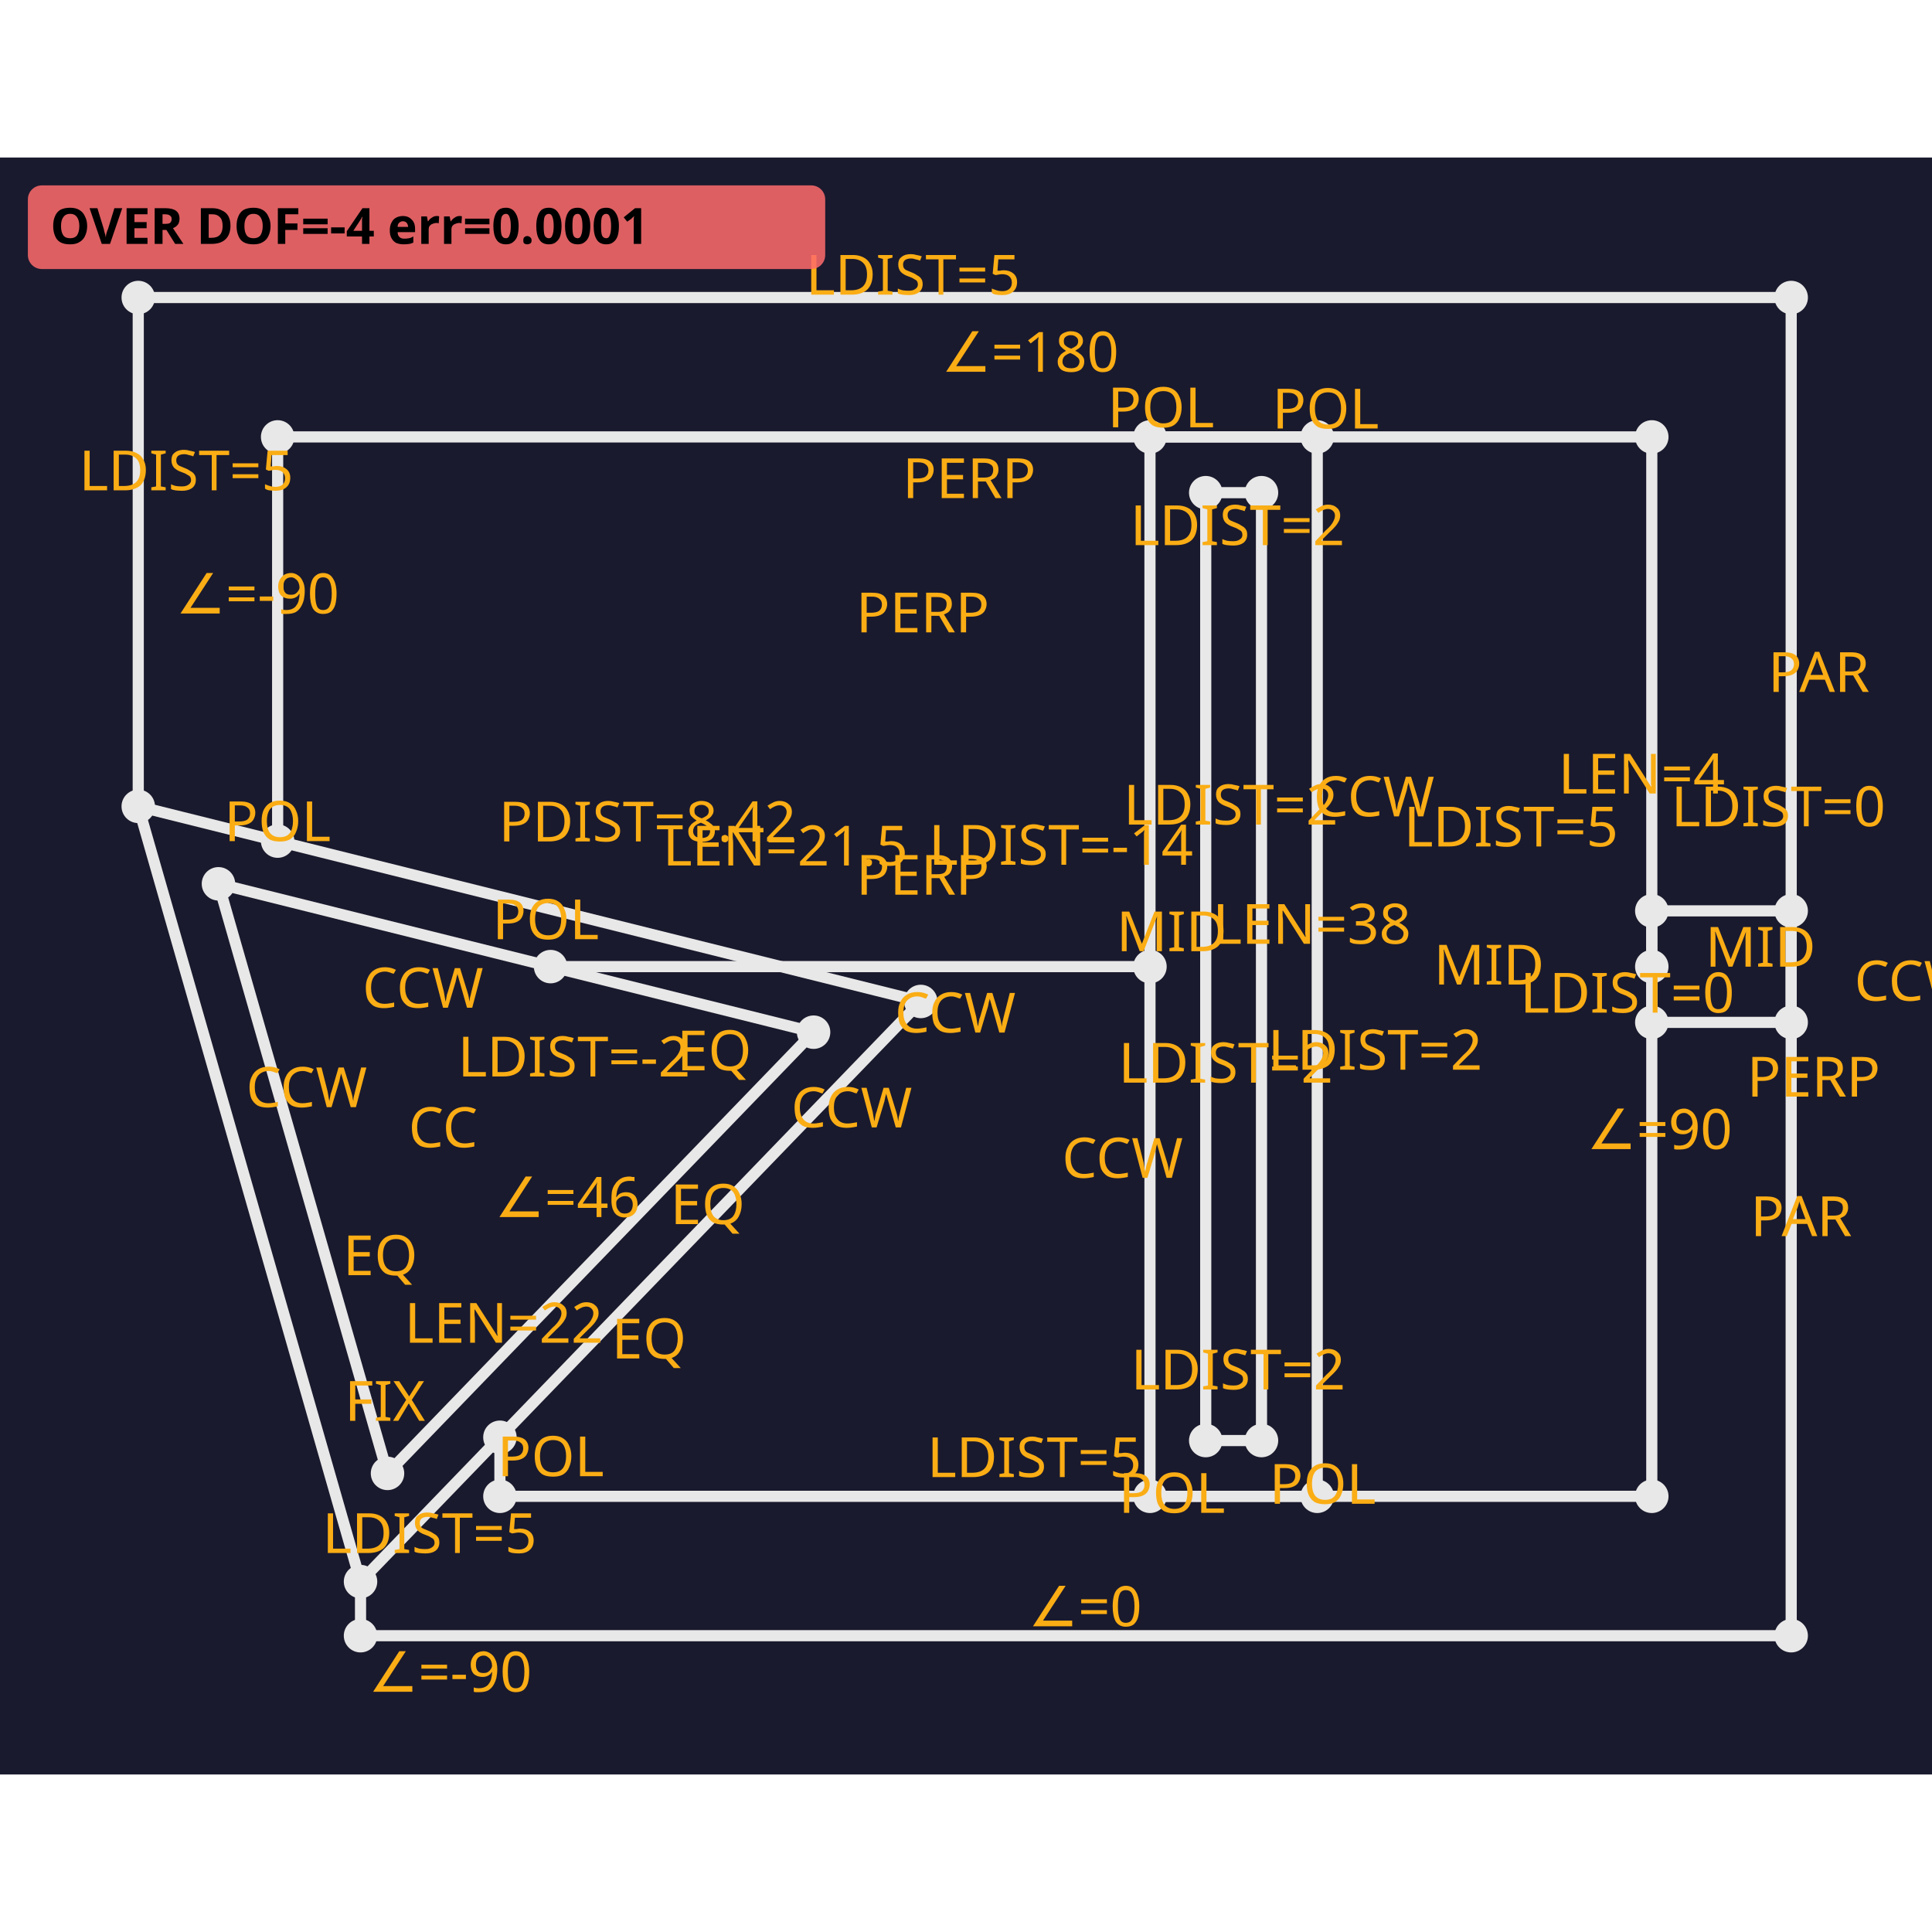
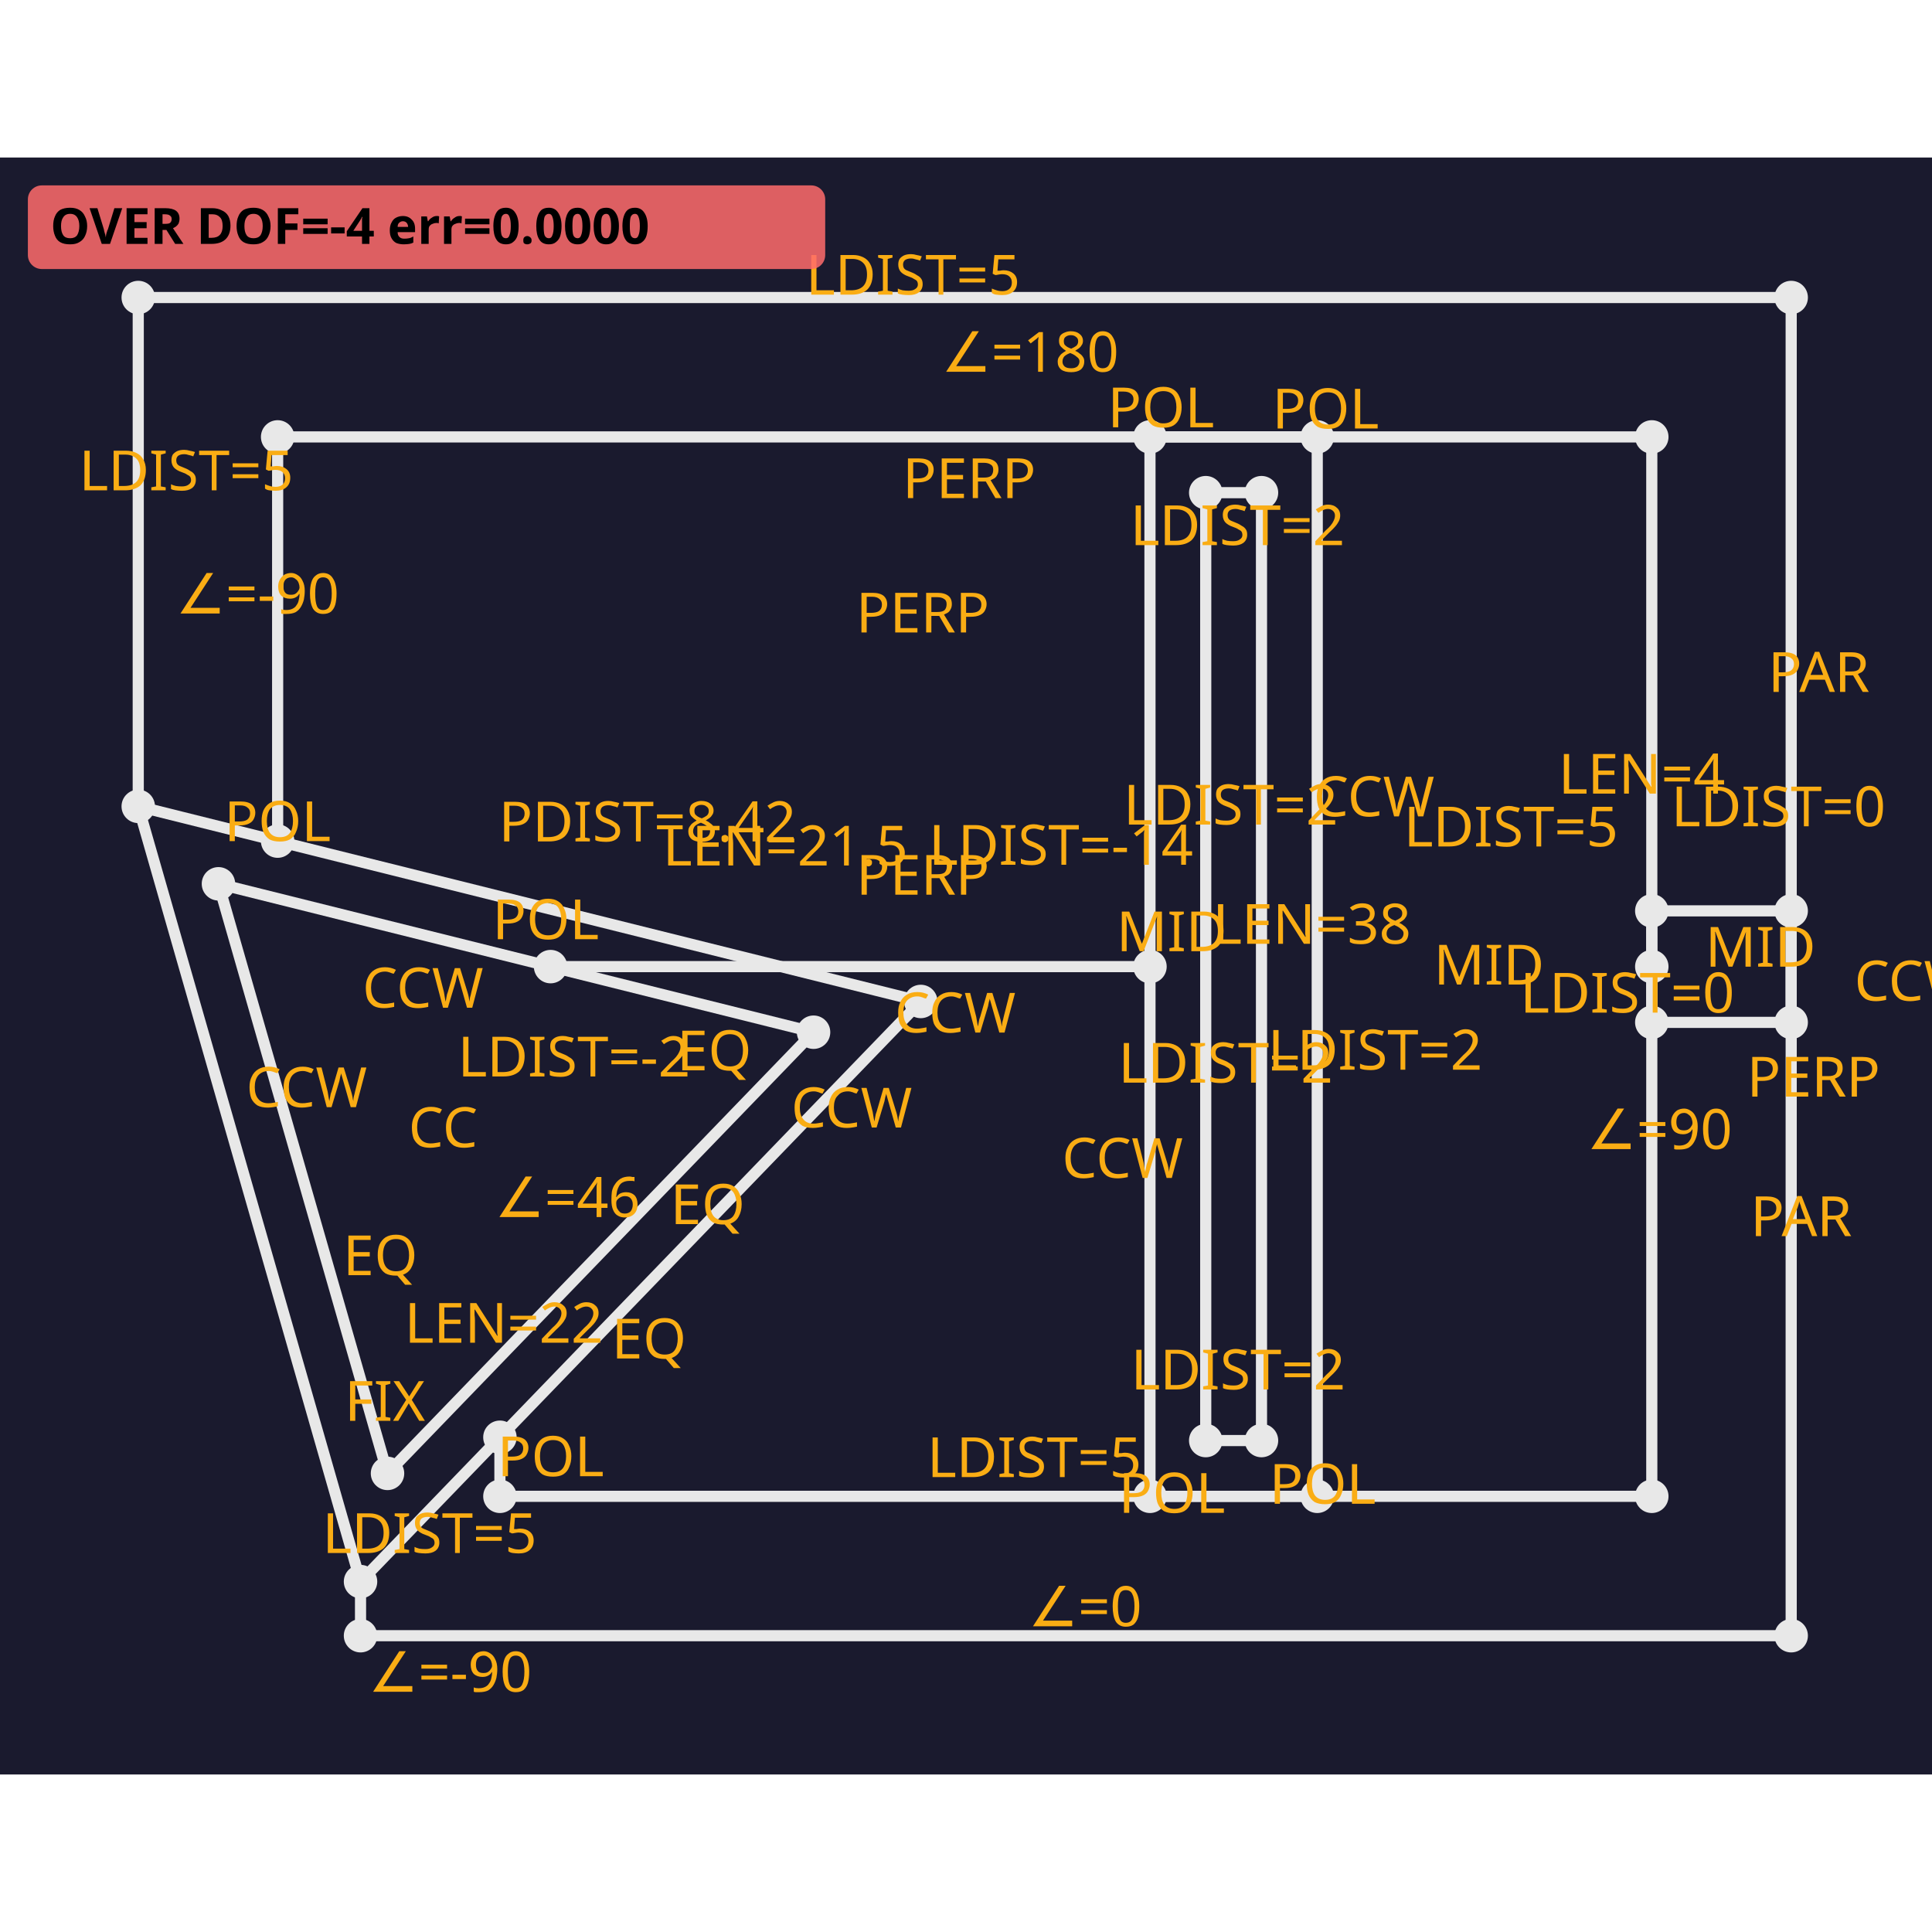
<svg xmlns="http://www.w3.org/2000/svg" viewBox="-13.9 -47.2 69.3 58.0" width="600" height="600">
  <rect x="-13.9" y="-47.2" width="69.3" height="58.0" fill="#1a1a2e" />
  <g data-layer="edges">
-     <line x1="0.000" y1="0.000" x2="15.283" y2="-15.826" stroke="#e8e8e8" stroke-width="0.4" />
-     <line x1="15.283" y1="-15.826" x2="-6.064" y2="-21.148" stroke="#e8e8e8" stroke-width="0.4" />
+     <line x1="0.000" y1="0.000" x2="15.282" y2="-15.825" stroke="#e8e8e8" stroke-width="0.4" />
+     <line x1="15.282" y1="-15.825" x2="-6.064" y2="-21.148" stroke="#e8e8e8" stroke-width="0.4" />
    <line x1="-6.064" y1="-21.148" x2="0.000" y2="0.000" stroke="#e8e8e8" stroke-width="0.4" />
    <line x1="-0.968" y1="3.881" x2="19.128" y2="-16.928" stroke="#e8e8e8" stroke-width="0.4" />
    <line x1="19.128" y1="-16.928" x2="-8.941" y2="-23.926" stroke="#e8e8e8" stroke-width="0.4" />
    <line x1="-8.941" y1="-23.926" x2="-0.968" y2="3.881" stroke="#e8e8e8" stroke-width="0.4" />
    <line x1="-0.968" y1="3.881" x2="-0.968" y2="5.822" stroke="#e8e8e8" stroke-width="0.4" />
    <line x1="-0.968" y1="5.822" x2="50.349" y2="5.822" stroke="#e8e8e8" stroke-width="0.4" />
    <line x1="50.349" y1="5.822" x2="50.349" y2="-42.178" stroke="#e8e8e8" stroke-width="0.4" />
    <line x1="50.349" y1="-42.178" x2="-8.941" y2="-42.178" stroke="#e8e8e8" stroke-width="0.4" />
    <line x1="-8.941" y1="-42.178" x2="-8.941" y2="-23.926" stroke="#e8e8e8" stroke-width="0.4" />
    <line x1="4.032" y1="-1.296" x2="4.032" y2="0.822" stroke="#e8e8e8" stroke-width="0.4" />
    <line x1="4.032" y1="0.822" x2="45.349" y2="0.822" stroke="#e8e8e8" stroke-width="0.4" />
    <line x1="45.349" y1="0.822" x2="45.349" y2="-37.178" stroke="#e8e8e8" stroke-width="0.4" />
    <line x1="45.349" y1="-37.178" x2="-3.941" y2="-37.178" stroke="#e8e8e8" stroke-width="0.4" />
    <line x1="-3.941" y1="-37.178" x2="-3.941" y2="-22.680" stroke="#e8e8e8" stroke-width="0.4" />
    <line x1="45.349" y1="-20.178" x2="45.349" y2="-16.178" stroke="#e8e8e8" stroke-width="0.4" />
    <line x1="45.349" y1="-16.178" x2="50.349" y2="-16.178" stroke="#e8e8e8" stroke-width="0.4" />
    <line x1="50.349" y1="-16.178" x2="50.349" y2="-20.178" stroke="#e8e8e8" stroke-width="0.4" />
    <line x1="50.349" y1="-20.178" x2="45.349" y2="-20.178" stroke="#e8e8e8" stroke-width="0.4" />
    <line x1="33.349" y1="-37.178" x2="27.349" y2="-37.178" stroke="#e8e8e8" stroke-width="0.4" />
    <line x1="27.349" y1="-37.178" x2="27.349" y2="0.822" stroke="#e8e8e8" stroke-width="0.4" />
    <line x1="27.349" y1="0.822" x2="33.349" y2="0.822" stroke="#e8e8e8" stroke-width="0.4" />
    <line x1="33.349" y1="0.822" x2="33.349" y2="-37.178" stroke="#e8e8e8" stroke-width="0.4" />
    <line x1="31.349" y1="-35.178" x2="29.349" y2="-35.178" stroke="#e8e8e8" stroke-width="0.4" />
    <line x1="29.349" y1="-35.178" x2="29.349" y2="-1.178" stroke="#e8e8e8" stroke-width="0.4" />
    <line x1="29.349" y1="-1.178" x2="31.349" y2="-1.178" stroke="#e8e8e8" stroke-width="0.4" />
    <line x1="31.349" y1="-1.178" x2="31.349" y2="-35.178" stroke="#e8e8e8" stroke-width="0.4" />
    <line x1="5.849" y1="-18.178" x2="27.349" y2="-18.178" stroke="#e8e8e8" stroke-width="0.4" />
    <circle cx="0.000" cy="0.000" r="0.6" fill="#e8e8e8" />
-     <circle cx="15.283" cy="-15.826" r="0.6" fill="#e8e8e8" />
+     <circle cx="15.282" cy="-15.825" r="0.6" fill="#e8e8e8" />
    <circle cx="-6.064" cy="-21.148" r="0.6" fill="#e8e8e8" />
    <circle cx="-0.968" cy="3.881" r="0.6" fill="#e8e8e8" />
    <circle cx="19.128" cy="-16.928" r="0.6" fill="#e8e8e8" />
    <circle cx="-8.941" cy="-23.926" r="0.6" fill="#e8e8e8" />
    <circle cx="5.849" cy="-18.178" r="0.6" fill="#e8e8e8" />
    <circle cx="-0.968" cy="5.822" r="0.6" fill="#e8e8e8" />
    <circle cx="50.349" cy="5.822" r="0.6" fill="#e8e8e8" />
    <circle cx="50.349" cy="-42.178" r="0.6" fill="#e8e8e8" />
    <circle cx="-8.941" cy="-42.178" r="0.6" fill="#e8e8e8" />
    <circle cx="4.032" cy="-1.296" r="0.6" fill="#e8e8e8" />
    <circle cx="-3.941" cy="-22.680" r="0.6" fill="#e8e8e8" />
    <circle cx="4.032" cy="0.822" r="0.6" fill="#e8e8e8" />
    <circle cx="45.349" cy="0.822" r="0.6" fill="#e8e8e8" />
    <circle cx="45.349" cy="-37.178" r="0.6" fill="#e8e8e8" />
    <circle cx="-3.941" cy="-37.178" r="0.6" fill="#e8e8e8" />
    <circle cx="45.349" cy="-20.178" r="0.6" fill="#e8e8e8" />
    <circle cx="45.349" cy="-18.178" r="0.6" fill="#e8e8e8" />
    <circle cx="45.349" cy="-16.178" r="0.6" fill="#e8e8e8" />
    <circle cx="50.349" cy="-16.178" r="0.6" fill="#e8e8e8" />
    <circle cx="50.349" cy="-20.178" r="0.6" fill="#e8e8e8" />
    <circle cx="33.349" cy="-37.178" r="0.6" fill="#e8e8e8" />
    <circle cx="27.349" cy="-37.178" r="0.6" fill="#e8e8e8" />
    <circle cx="27.349" cy="0.822" r="0.6" fill="#e8e8e8" />
    <circle cx="33.349" cy="0.822" r="0.6" fill="#e8e8e8" />
    <circle cx="31.349" cy="-35.178" r="0.6" fill="#e8e8e8" />
    <circle cx="29.349" cy="-35.178" r="0.6" fill="#e8e8e8" />
    <circle cx="29.349" cy="-1.178" r="0.6" fill="#e8e8e8" />
    <circle cx="31.349" cy="-1.178" r="0.6" fill="#e8e8e8" />
    <circle cx="27.349" cy="-18.178" r="0.6" fill="#e8e8e8" />
  </g>
  <g data-layer="construction">
  </g>
  <g data-layer="labels">
-     <text x="-0.088" y="-1.885" fill="#faad14" font-size="2" font-family="sans-serif" text-anchor="middle">FIX</text>
+     <text x="-0.087" y="-1.885" fill="#faad14" font-size="2" font-family="sans-serif" text-anchor="middle">FIX</text>
    <text x="-0.253" y="-7.107" fill="#faad14" font-size="2" font-family="sans-serif" text-anchor="middle">EQ</text>
    <text x="11.722" y="-14.458" fill="#faad14" font-size="2" font-family="sans-serif" text-anchor="middle">EQ</text>
-     <text x="1.272" y="-16.702" fill="#faad14" font-size="2" font-family="sans-serif" text-anchor="middle">CCW</text>
+     <text x="1.271" y="-16.701" fill="#faad14" font-size="2" font-family="sans-serif" text-anchor="middle">CCW</text>
    <text x="9.385" y="-4.120" fill="#faad14" font-size="2" font-family="sans-serif" text-anchor="middle">EQ</text>
    <text x="11.488" y="-8.939" fill="#faad14" font-size="2" font-family="sans-serif" text-anchor="middle">EQ</text>
    <text x="-2.900" y="-13.137" fill="#faad14" font-size="2" font-family="sans-serif" text-anchor="middle">CCW</text>
    <text x="4.174" y="-4.687" fill="#faad14" font-size="2" font-family="sans-serif" text-anchor="middle">LEN=22</text>
    <text x="6.689" y="-14.237" fill="#faad14" font-size="2" font-family="sans-serif" text-anchor="middle">LDIST=-2</text>
    <text x="1.992" y="-11.696" fill="#faad14" font-size="2" font-family="sans-serif" text-anchor="middle">CC</text>
    <text x="6.454" y="-9.193" fill="#faad14" font-size="2" font-family="sans-serif" text-anchor="middle">∠=46</text>
    <text x="5.681" y="-19.161" fill="#faad14" font-size="2" font-family="sans-serif" text-anchor="middle">POL</text>
    <text x="9.332" y="-22.666" fill="#faad14" font-size="2" font-family="sans-serif" text-anchor="middle">PDIST=8.42</text>
-     <text x="16.649" y="-12.408" fill="#faad14" font-size="2" font-family="sans-serif" text-anchor="middle">CCW</text>
+     <text x="16.649" y="-12.407" fill="#faad14" font-size="2" font-family="sans-serif" text-anchor="middle">CCW</text>
    <text x="2.245" y="7.834" fill="#faad14" font-size="2" font-family="sans-serif" text-anchor="middle">∠=-90</text>
-     <text x="25.020" y="5.485" fill="#faad14" font-size="2" font-family="sans-serif" text-anchor="middle">∠=0</text>
+     <text x="25.020" y="5.486" fill="#faad14" font-size="2" font-family="sans-serif" text-anchor="middle">∠=0</text>
    <text x="45.623" y="-11.630" fill="#faad14" font-size="2" font-family="sans-serif" text-anchor="middle">∠=90</text>
    <text x="23.052" y="-39.516" fill="#faad14" font-size="2" font-family="sans-serif" text-anchor="middle">∠=180</text>
    <text x="-4.666" y="-30.844" fill="#faad14" font-size="2" font-family="sans-serif" text-anchor="middle">∠=-90</text>
    <text x="5.855" y="0.102" fill="#faad14" font-size="2" font-family="sans-serif" text-anchor="middle">POL</text>
    <text x="-3.941" y="-22.680" fill="#faad14" font-size="2" font-family="sans-serif" text-anchor="middle">POL</text>
-     <text x="20.367" y="-15.813" fill="#faad14" font-size="2" font-family="sans-serif" text-anchor="middle">CCW</text>
+     <text x="20.366" y="-15.813" fill="#faad14" font-size="2" font-family="sans-serif" text-anchor="middle">CCW</text>
    <text x="1.513" y="2.855" fill="#faad14" font-size="2" font-family="sans-serif" text-anchor="middle">LDIST=5</text>
    <text x="23.205" y="0.132" fill="#faad14" font-size="2" font-family="sans-serif" text-anchor="middle">LDIST=5</text>
    <text x="40.304" y="-22.488" fill="#faad14" font-size="2" font-family="sans-serif" text-anchor="middle">LDIST=5</text>
-     <text x="18.853" y="-42.281" fill="#faad14" font-size="2" font-family="sans-serif" text-anchor="middle">LDIST=5</text>
-     <text x="-7.216" y="-35.261" fill="#faad14" font-size="2" font-family="sans-serif" text-anchor="middle">LDIST=5</text>
-     <text x="54.788" y="-16.954" fill="#faad14" font-size="2" font-family="sans-serif" text-anchor="middle">CCW</text>
-     <text x="51.344" y="-28.029" fill="#faad14" font-size="2" font-family="sans-serif" text-anchor="middle">PAR</text>
+     <text x="18.852" y="-42.280" fill="#faad14" font-size="2" font-family="sans-serif" text-anchor="middle">LDIST=5</text>
+     <text x="-7.216" y="-35.260" fill="#faad14" font-size="2" font-family="sans-serif" text-anchor="middle">LDIST=5</text>
+     <text x="54.787" y="-16.953" fill="#faad14" font-size="2" font-family="sans-serif" text-anchor="middle">CCW</text>
+     <text x="51.342" y="-28.030" fill="#faad14" font-size="2" font-family="sans-serif" text-anchor="middle">PAR</text>
    <text x="50.711" y="-8.509" fill="#faad14" font-size="2" font-family="sans-serif" text-anchor="middle">PAR</text>
-     <text x="44.988" y="-24.385" fill="#faad14" font-size="2" font-family="sans-serif" text-anchor="middle">LEN=4</text>
-     <text x="51.156" y="-13.513" fill="#faad14" font-size="2" font-family="sans-serif" text-anchor="middle">PERP</text>
-     <text x="49.893" y="-23.211" fill="#faad14" font-size="2" font-family="sans-serif" text-anchor="middle">LDIST=0</text>
-     <text x="44.474" y="-16.527" fill="#faad14" font-size="2" font-family="sans-serif" text-anchor="middle">LDIST=0</text>
-     <text x="49.249" y="-18.175" fill="#faad14" font-size="2" font-family="sans-serif" text-anchor="middle">MID</text>
-     <text x="39.511" y="-17.535" fill="#faad14" font-size="2" font-family="sans-serif" text-anchor="middle">MID</text>
+     <text x="44.990" y="-24.383" fill="#faad14" font-size="2" font-family="sans-serif" text-anchor="middle">LEN=4</text>
+     <text x="51.155" y="-13.513" fill="#faad14" font-size="2" font-family="sans-serif" text-anchor="middle">PERP</text>
+     <text x="49.895" y="-23.211" fill="#faad14" font-size="2" font-family="sans-serif" text-anchor="middle">LDIST=0</text>
+     <text x="44.473" y="-16.526" fill="#faad14" font-size="2" font-family="sans-serif" text-anchor="middle">LDIST=0</text>
+     <text x="49.248" y="-18.175" fill="#faad14" font-size="2" font-family="sans-serif" text-anchor="middle">MID</text>
+     <text x="39.510" y="-17.535" fill="#faad14" font-size="2" font-family="sans-serif" text-anchor="middle">MID</text>
    <text x="35.385" y="-23.566" fill="#faad14" font-size="2" font-family="sans-serif" text-anchor="middle">CCW</text>
    <text x="33.652" y="-37.481" fill="#faad14" font-size="2" font-family="sans-serif" text-anchor="middle">POL</text>
-     <text x="27.746" y="-37.522" fill="#faad14" font-size="2" font-family="sans-serif" text-anchor="middle">POL</text>
+     <text x="27.746" y="-37.521" fill="#faad14" font-size="2" font-family="sans-serif" text-anchor="middle">POL</text>
    <text x="28.141" y="1.414" fill="#faad14" font-size="2" font-family="sans-serif" text-anchor="middle">POL</text>
    <text x="33.547" y="1.090" fill="#faad14" font-size="2" font-family="sans-serif" text-anchor="middle">POL</text>
-     <text x="19.200" y="-30.166" fill="#faad14" font-size="2" font-family="sans-serif" text-anchor="middle">PERP</text>
-     <text x="20.869" y="-34.985" fill="#faad14" font-size="2" font-family="sans-serif" text-anchor="middle">PERP</text>
-     <text x="26.366" y="-10.599" fill="#faad14" font-size="2" font-family="sans-serif" text-anchor="middle">CCW</text>
+     <text x="19.200" y="-30.165" fill="#faad14" font-size="2" font-family="sans-serif" text-anchor="middle">PERP</text>
+     <text x="20.869" y="-34.984" fill="#faad14" font-size="2" font-family="sans-serif" text-anchor="middle">PERP</text>
+     <text x="26.367" y="-10.596" fill="#faad14" font-size="2" font-family="sans-serif" text-anchor="middle">CCW</text>
    <text x="30.489" y="-33.295" fill="#faad14" font-size="2" font-family="sans-serif" text-anchor="middle">LDIST=2</text>
-     <text x="30.247" y="-23.273" fill="#faad14" font-size="2" font-family="sans-serif" text-anchor="middle">LDIST=2</text>
+     <text x="30.247" y="-23.274" fill="#faad14" font-size="2" font-family="sans-serif" text-anchor="middle">LDIST=2</text>
    <text x="30.514" y="-3.010" fill="#faad14" font-size="2" font-family="sans-serif" text-anchor="middle">LDIST=2</text>
-     <text x="30.067" y="-14.014" fill="#faad14" font-size="2" font-family="sans-serif" text-anchor="middle">LDIST=2</text>
-     <text x="35.426" y="-14.481" fill="#faad14" font-size="2" font-family="sans-serif" text-anchor="middle">LDIST=2</text>
-     <text x="24.158" y="-21.832" fill="#faad14" font-size="2" font-family="sans-serif" text-anchor="middle">LDIST=-14</text>
-     <text x="33.156" y="-18.994" fill="#faad14" font-size="2" font-family="sans-serif" text-anchor="middle">LEN=38</text>
-     <text x="28.127" y="-18.730" fill="#faad14" font-size="2" font-family="sans-serif" text-anchor="middle">MID</text>
-     <text x="14.275" y="-21.804" fill="#faad14" font-size="2" font-family="sans-serif" text-anchor="middle">LEN=21.5</text>
-     <text x="19.206" y="-20.758" fill="#faad14" font-size="2" font-family="sans-serif" text-anchor="middle">PERP</text>
+     <text x="30.065" y="-14.014" fill="#faad14" font-size="2" font-family="sans-serif" text-anchor="middle">LDIST=2</text>
+     <text x="35.426" y="-14.480" fill="#faad14" font-size="2" font-family="sans-serif" text-anchor="middle">LDIST=2</text>
+     <text x="24.157" y="-21.832" fill="#faad14" font-size="2" font-family="sans-serif" text-anchor="middle">LDIST=-14</text>
+     <text x="33.157" y="-18.994" fill="#faad14" font-size="2" font-family="sans-serif" text-anchor="middle">LEN=38</text>
+     <text x="28.128" y="-18.731" fill="#faad14" font-size="2" font-family="sans-serif" text-anchor="middle">MID</text>
+     <text x="14.274" y="-21.804" fill="#faad14" font-size="2" font-family="sans-serif" text-anchor="middle">LEN=21.5</text>
+     <text x="19.205" y="-20.758" fill="#faad14" font-size="2" font-family="sans-serif" text-anchor="middle">PERP</text>
  </g>
  <g data-layer="status">
    <rect x="-12.9" y="-46.2" width="28.6" height="3" rx="0.5" fill="#ff6b6b" opacity="0.85" />
-     <text x="-12.1" y="-44.1" fill="#000000" font-size="1.8" font-family="sans-serif" font-weight="bold">OVER DOF=-4 err=0.0001</text>
+     <text x="-12.1" y="-44.1" fill="#000000" font-size="1.8" font-family="sans-serif" font-weight="bold">OVER DOF=-4 err=0.0000</text>
  </g>
</svg>
